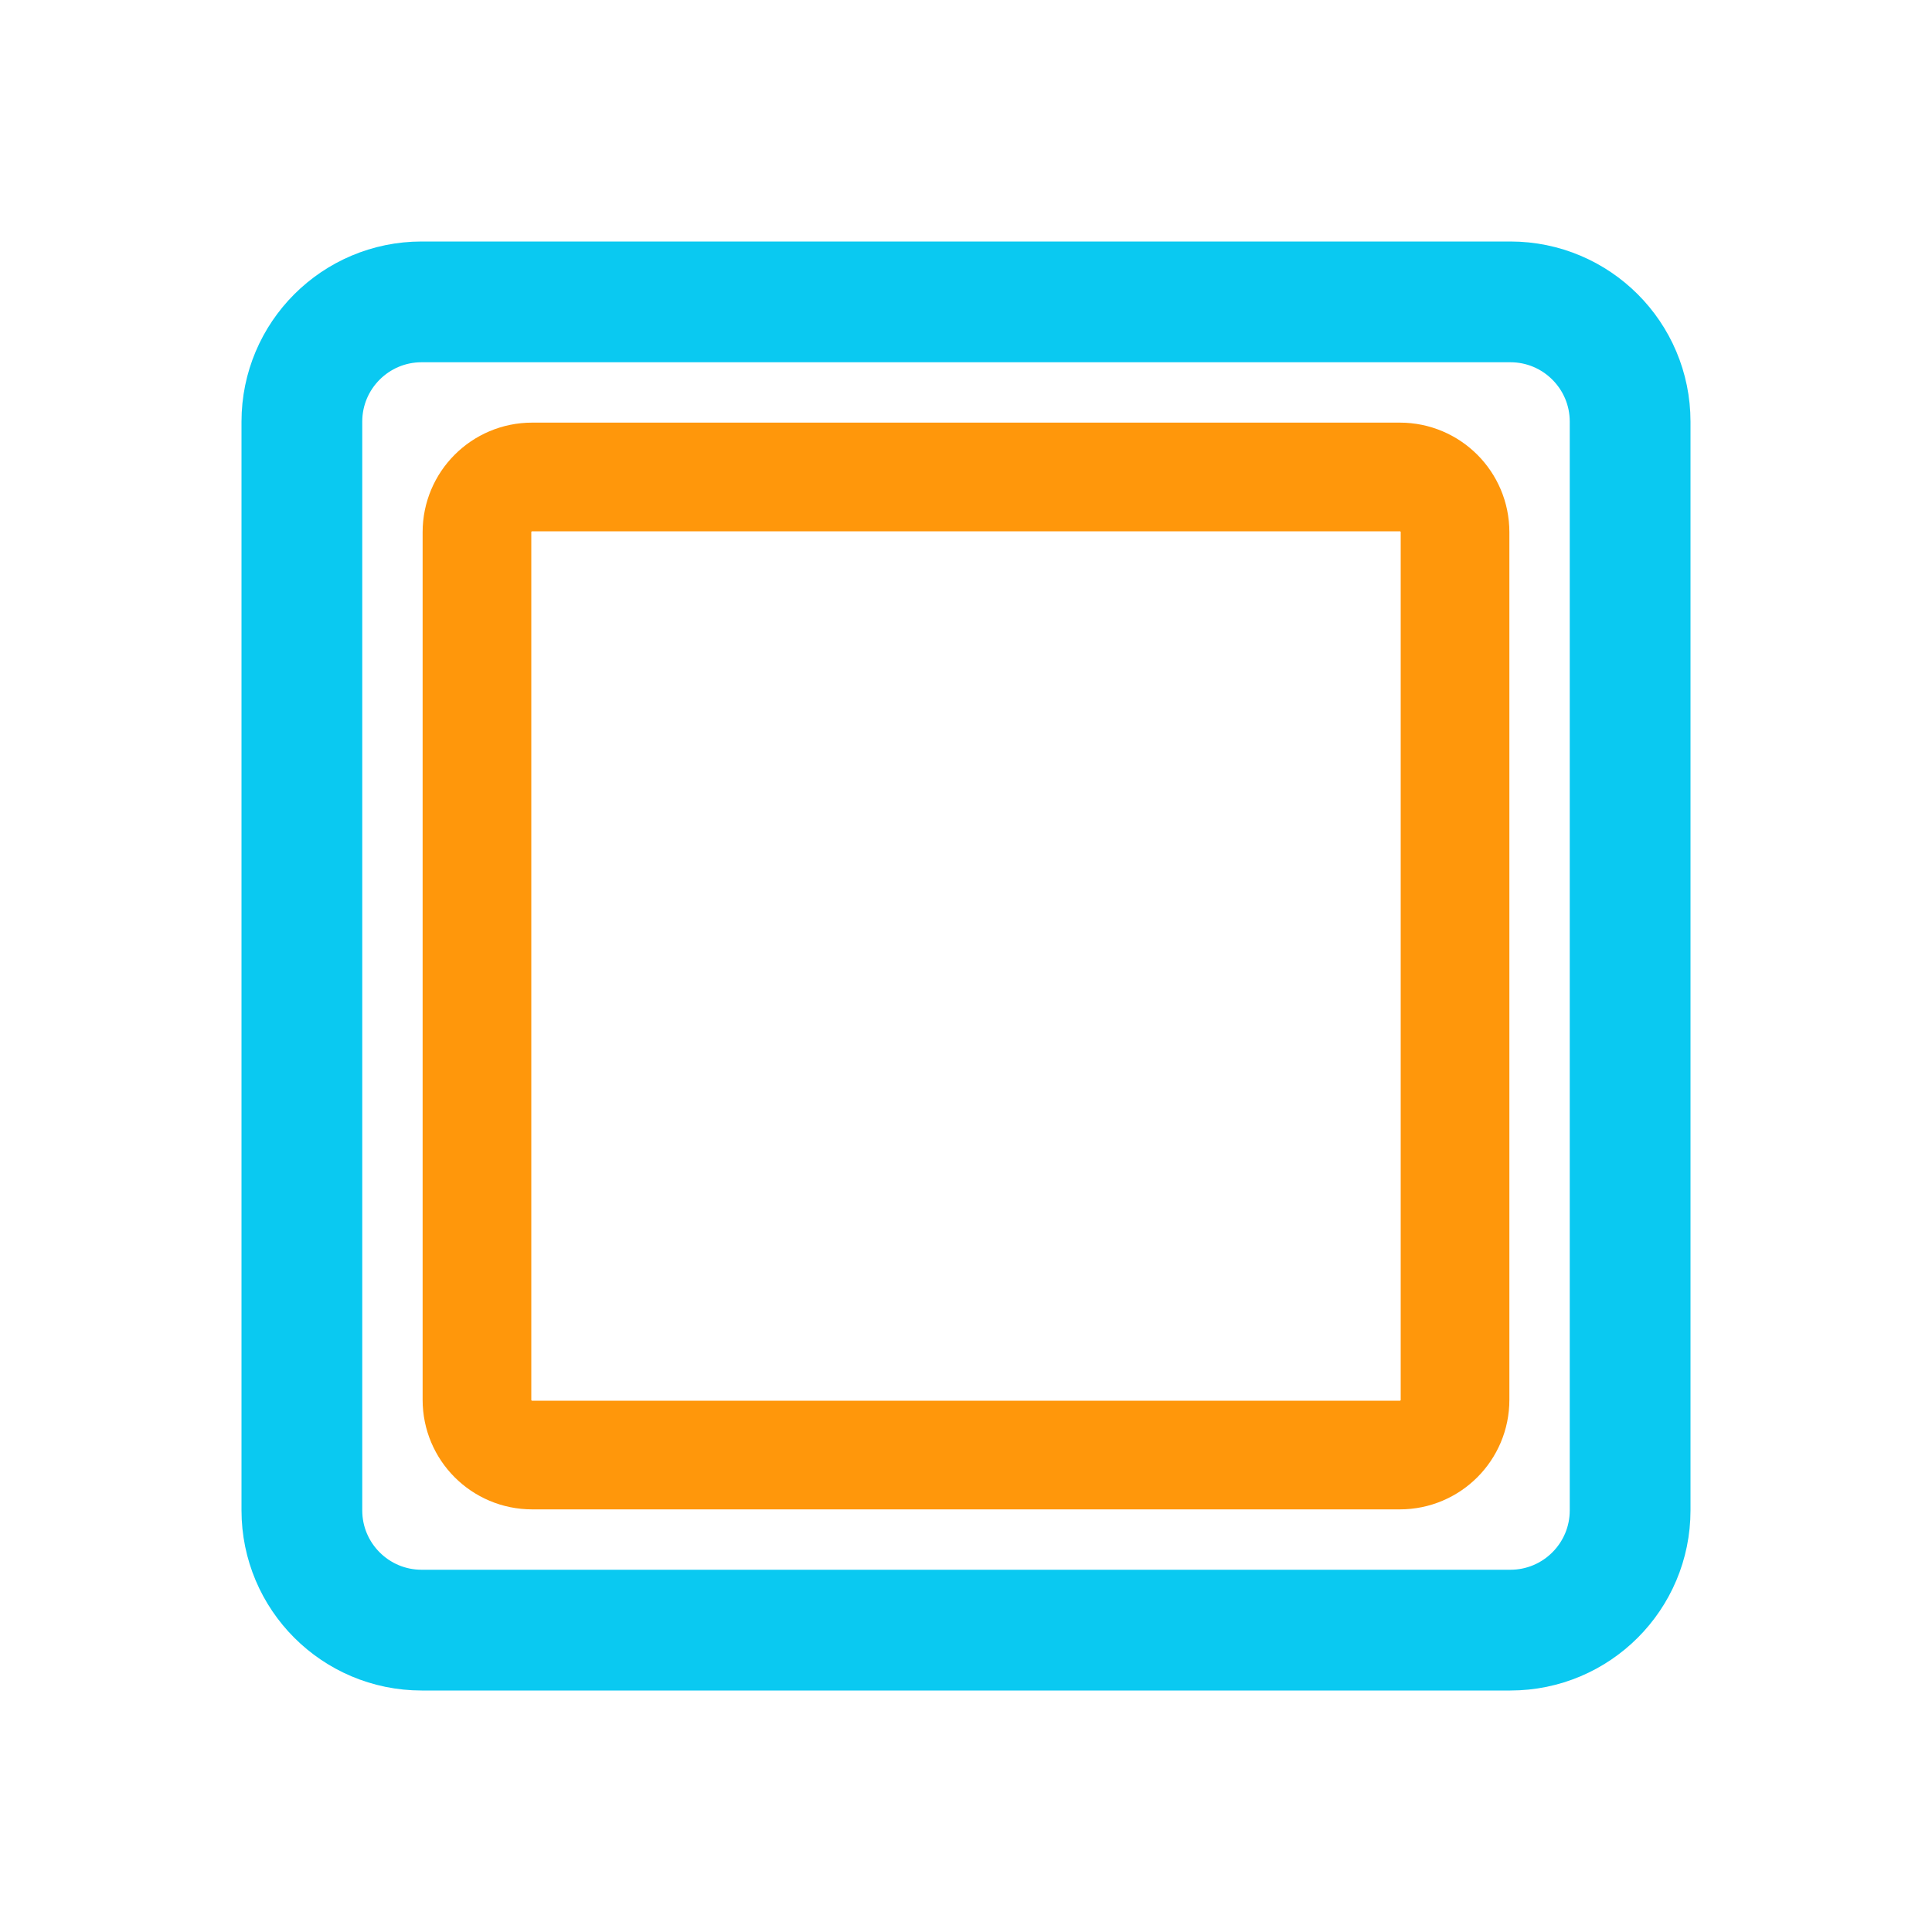
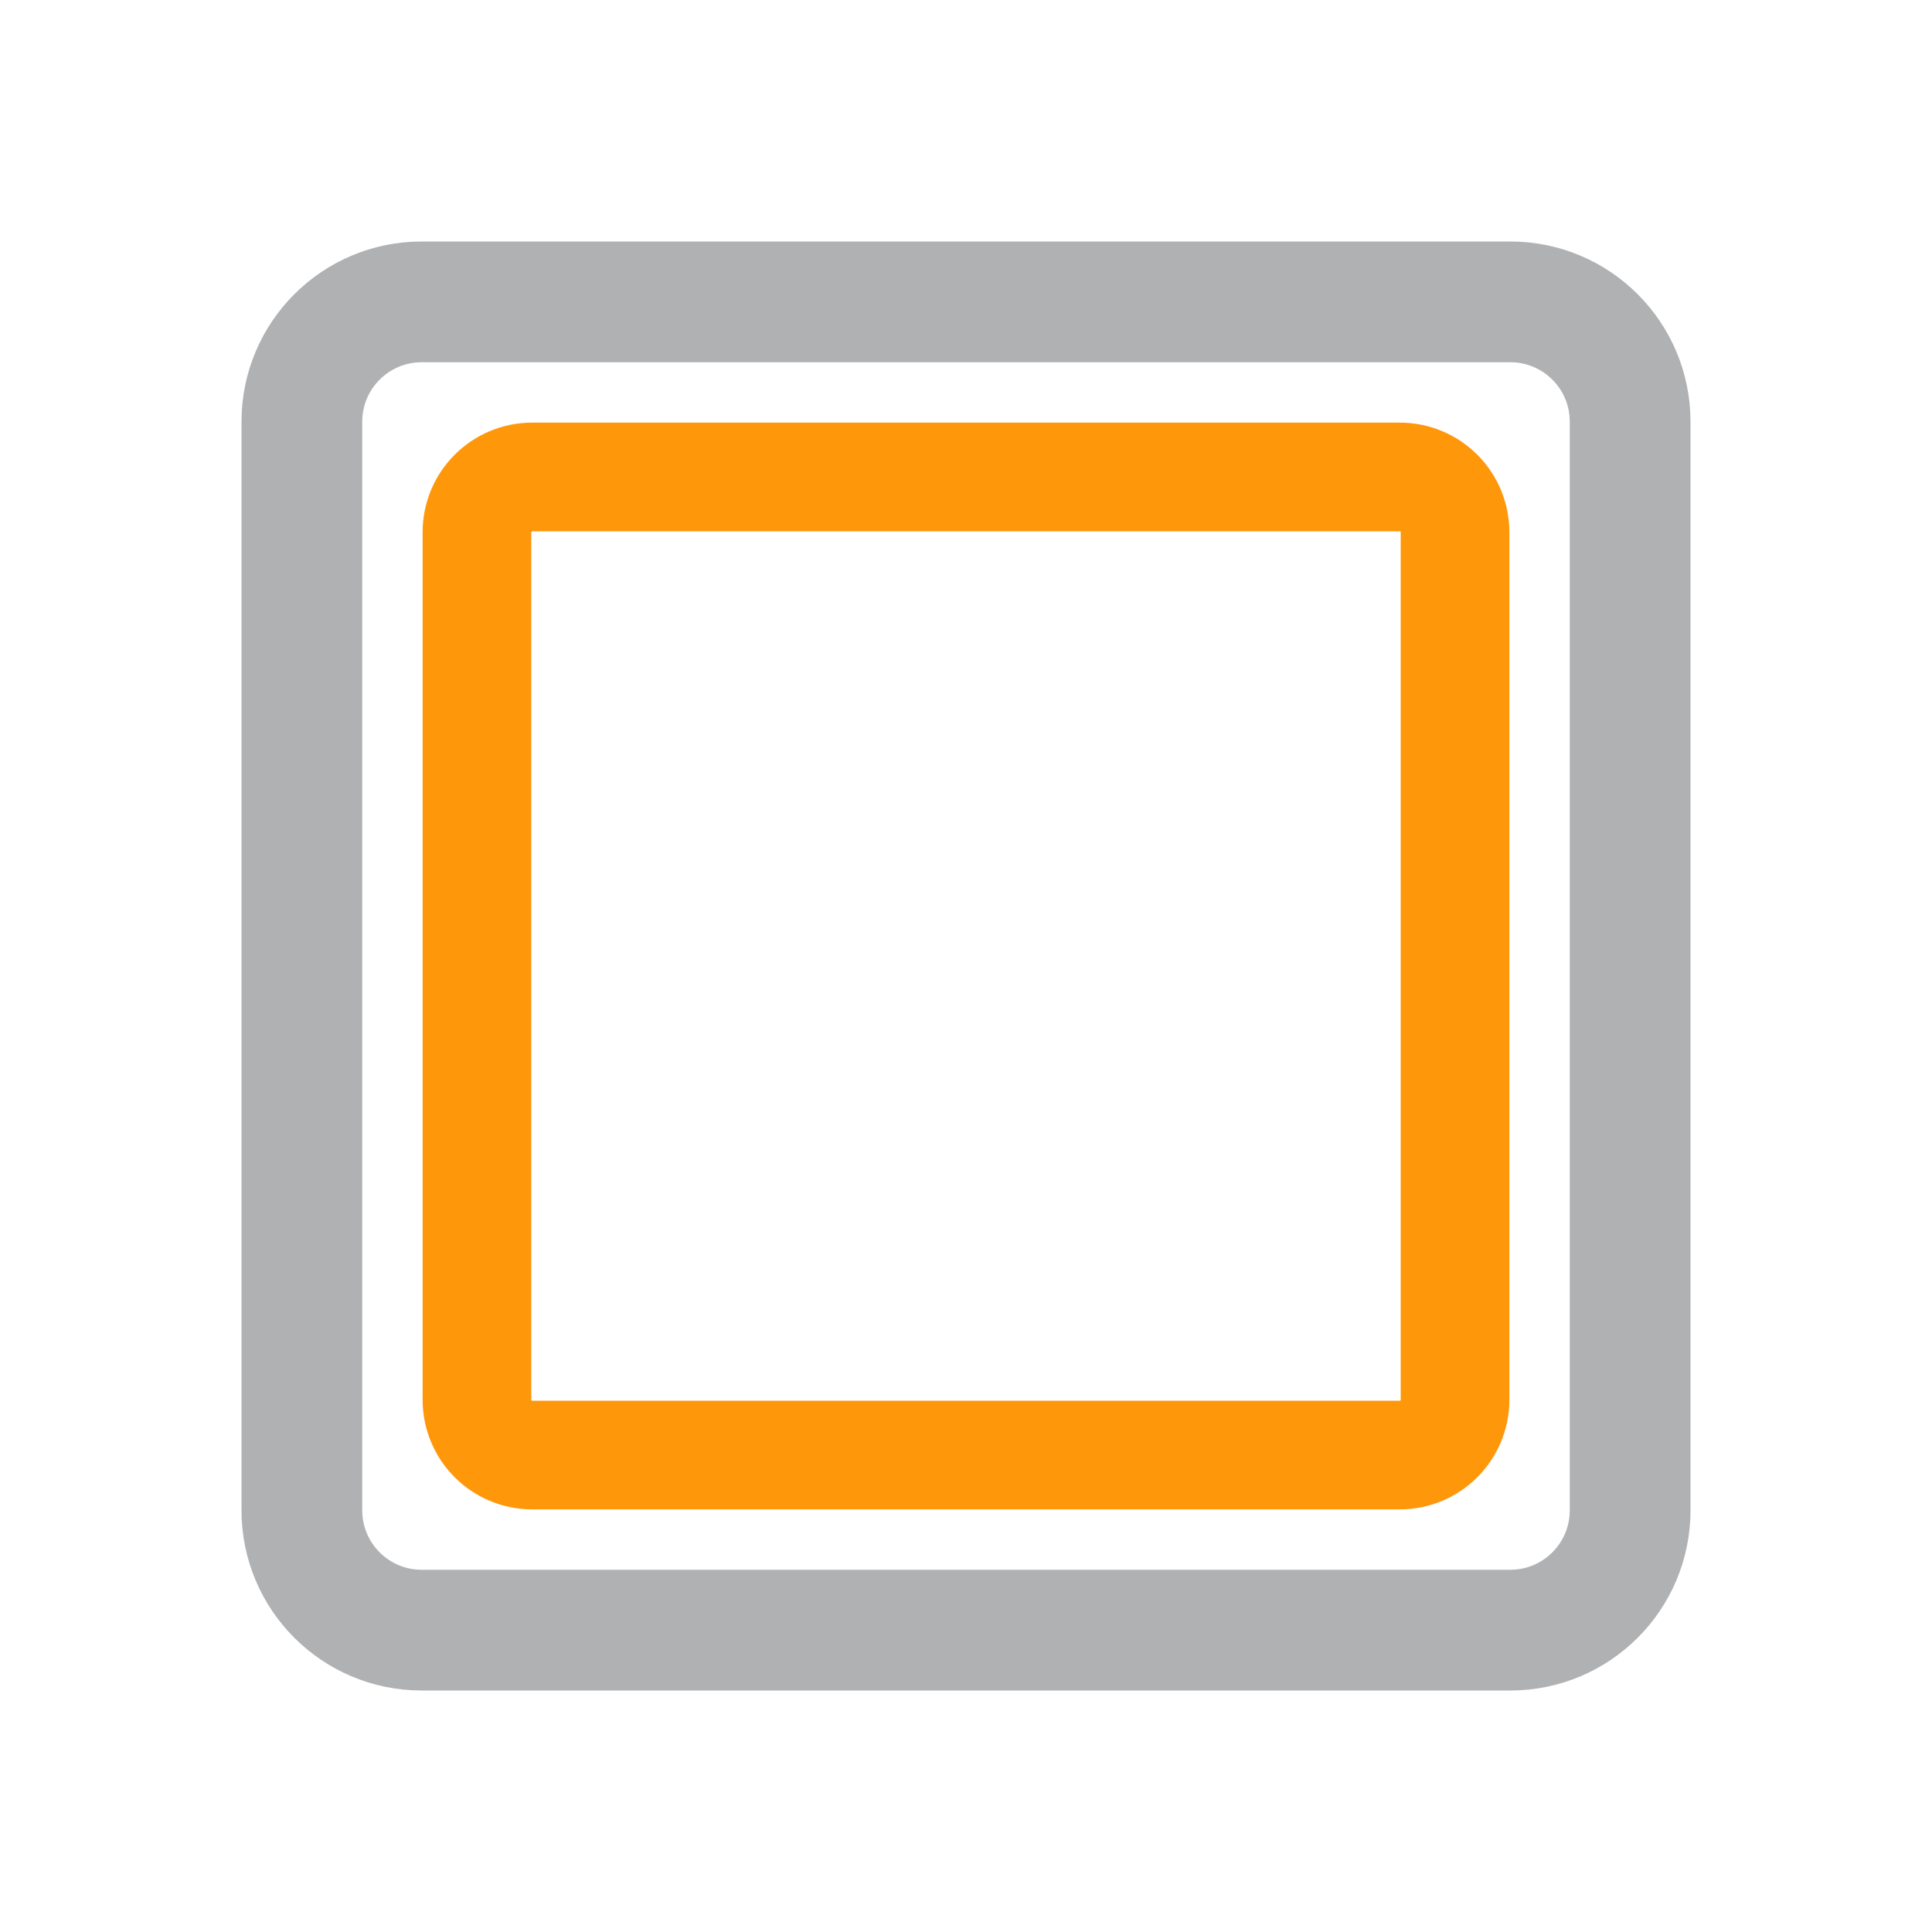
<svg xmlns="http://www.w3.org/2000/svg" viewBox="0 0 16 16" version="1.1" id="svg832" width="16" height="16">
  <defs id="defs836" />
-   <rect style="fill:none;stroke:#0ac9f1;stroke-width:1;stroke-linecap:square;stroke-miterlimit:4;stroke-dasharray:none;stroke-dashoffset:5.386;stroke-opacity:1;paint-order:markers fill stroke" id="rect1451" width="11" height="11" x="2.5" y="2.5" ry="0.992" />
+   <rect style="fill:none;stroke:#afb1b3;stroke-width:1;stroke-linecap:square;stroke-miterlimit:4;stroke-dasharray:none;stroke-dashoffset:5.386;stroke-opacity:1;paint-order:markers fill stroke" id="rect1451" width="11" height="11" x="2.5" y="2.5" ry="0.992" />
  <rect style="fill:none;stroke:#ff970b;stroke-width:0.9;stroke-linecap:round;stroke-miterlimit:4;stroke-dasharray:none;stroke-dashoffset:0;stroke-opacity:1;paint-order:markers fill stroke" id="rect1527" width="8.1" height="8.1" x="3.95" y="3.95" ry="0.457" />
</svg>
